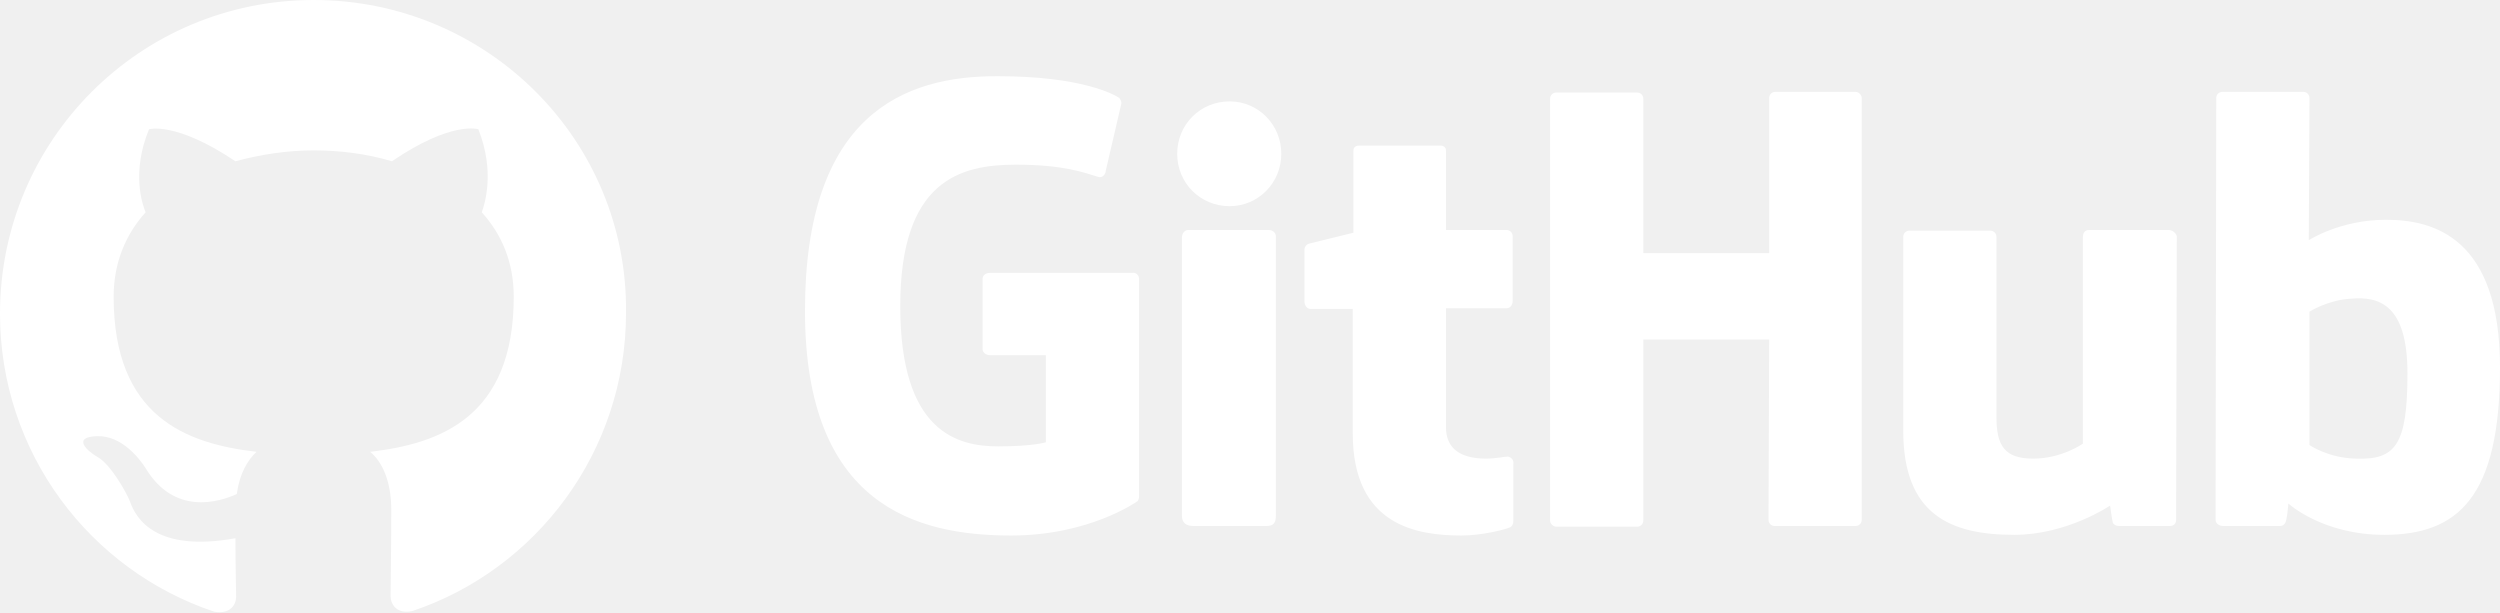
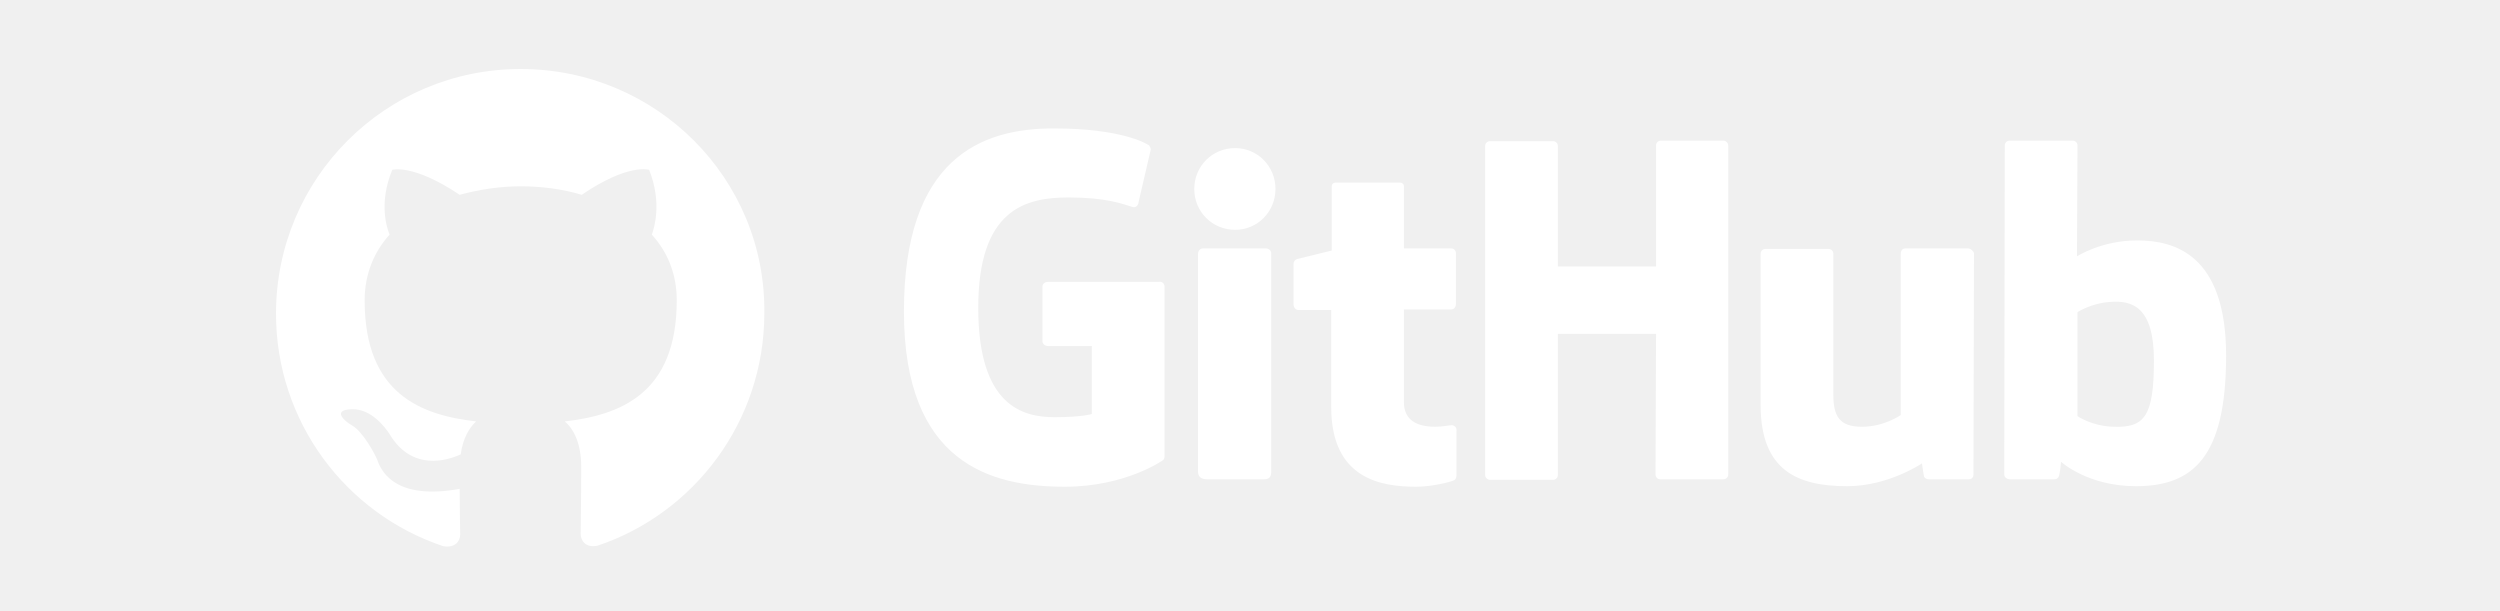
- <svg xmlns="http://www.w3.org/2000/svg" version="1.1" id="Layer_1" x="0px" y="0px" viewBox="0 0 367.4 90" style="enable-background:new 0 0 367.4 90;" xml:space="preserve">
-   <style type="text/css">
- 	.st0{fill:#FFFFFF;}
- </style>
-   <g>
-     <path class="st0" d="M46.1,0C20.6,0,0,20.6,0,46.1c0,20.4,13.2,37.7,31.5,43.8c2.3,0.4,3.2-1,3.2-2.2c0-1.1-0.1-4.7-0.1-8.6   c-11.6,2.1-14.6-2.8-15.5-5.4c-0.5-1.3-2.8-5.4-4.7-6.5c-1.6-0.9-3.9-3-0.1-3.1c3.6-0.1,6.2,3.3,7.1,4.7c4.2,7,10.8,5,13.4,3.8   c0.4-3,1.6-5,2.9-6.2c-10.3-1.2-21-5.1-21-22.8c0-5,1.8-9.2,4.7-12.4c-0.5-1.2-2.1-5.9,0.5-12.2c0,0,3.9-1.2,12.7,4.7   c3.7-1,7.6-1.6,11.5-1.6c3.9,0,7.8,0.5,11.5,1.6c8.8-6,12.7-4.7,12.7-4.7c2.5,6.3,0.9,11.1,0.5,12.2c2.9,3.2,4.7,7.3,4.7,12.4   c0,17.7-10.8,21.6-21.1,22.8c1.7,1.4,3.1,4.2,3.1,8.5c0,6.2-0.1,11.1-0.1,12.7c0,1.2,0.9,2.7,3.2,2.2c18.2-6.1,31.4-23.4,31.4-43.8   C92.3,20.6,71.6,0,46.1,0z" />
-     <path class="st0" d="M221.6,67.1h-0.1C221.6,67.1,221.6,67.1,221.6,67.1L221.6,67.1L221.6,67.1z M221.6,67.1   c-0.5,0-1.8,0.3-3.2,0.3c-4.4,0-5.9-2-5.9-4.6V45.3h8.9c0.5,0,0.9-0.4,0.9-1.1v-9.5c0-0.5-0.4-0.9-0.9-0.9h-8.9V22.1   c0-0.4-0.3-0.7-0.8-0.7h-12c-0.5,0-0.8,0.3-0.8,0.7v12.1c0,0-6.1,1.5-6.5,1.6c-0.4,0.1-0.7,0.5-0.7,0.9v7.6c0,0.6,0.4,1.1,0.9,1.1   h6.2v18.3c0,13.6,9.5,15,16,15c3,0,6.5-0.9,7.1-1.2c0.3-0.1,0.5-0.5,0.5-0.9v-8.4C222.5,67.6,222.1,67.2,221.6,67.1z M353.8,54.9   c0-10.1-4.1-11.4-8.4-11c-3.3,0.2-6,1.9-6,1.9v19.6c0,0,2.7,1.9,6.8,2C352,67.6,353.8,65.5,353.8,54.9z M367.4,54   c0,19.1-6.2,24.6-17,24.6c-9.1,0-14.1-4.6-14.1-4.6s-0.2,2.6-0.5,2.9c-0.2,0.3-0.4,0.4-0.8,0.4h-8.3c-0.6,0-1.1-0.4-1.1-0.9l0.1-62   c0-0.5,0.4-0.9,0.9-0.9h11.9c0.5,0,0.9,0.4,0.9,0.9l-0.1,20.9c0,0,4.6-3,11.3-3h0.1C357.5,32.3,367.4,34.8,367.4,54z M318.7,33.8   H307c-0.6,0-0.9,0.4-0.9,1.1v30.3c0,0-3.1,2.2-7.3,2.2c-4.2,0-5.4-1.9-5.4-6.1V34.8c0-0.5-0.4-0.9-0.9-0.9h-11.9   c-0.5,0-0.9,0.4-0.9,0.9v28.5c0,12.3,6.9,15.3,16.3,15.3c7.8,0,14.1-4.3,14.1-4.3s0.3,2.2,0.4,2.5c0.1,0.3,0.5,0.5,0.9,0.5h7.5   c0.6,0,0.9-0.4,0.9-0.9l0.1-41.7C319.8,34.3,319.3,33.8,318.7,33.8z M186.5,33.8h-11.9c-0.5,0-0.9,0.5-0.9,1.1v40.9   c0,1.1,0.7,1.5,1.7,1.5h10.7c1.1,0,1.4-0.5,1.4-1.5V34.7C187.5,34.2,187,33.8,186.5,33.8z M180.7,14.9c-4.3,0-7.7,3.4-7.7,7.7   s3.4,7.7,7.7,7.7c4.2,0,7.6-3.4,7.6-7.7S184.9,14.9,180.7,14.9z M272.7,13.5h-11.8c-0.5,0-0.9,0.4-0.9,0.9v22.8h-18.5V14.5   c0-0.5-0.4-0.9-0.9-0.9h-11.9c-0.5,0-0.9,0.4-0.9,0.9v62c0,0.5,0.5,0.9,0.9,0.9h11.9c0.5,0,0.9-0.4,0.9-0.9V49.9h18.5l-0.1,26.5   c0,0.5,0.4,0.9,0.9,0.9h11.9c0.5,0,0.9-0.4,0.9-0.9v-62C273.6,14,273.2,13.5,272.7,13.5z M167.4,41v32c0,0.2-0.1,0.6-0.3,0.7   c0,0-7,5-18.5,5c-13.9,0-30.3-4.4-30.3-33c0-28.7,14.4-34.6,28.4-34.5c12.2,0,17.1,2.7,17.8,3.2c0.2,0.3,0.3,0.5,0.3,0.8l-2.3,9.9   c0,0.5-0.5,1.1-1.1,0.9c-2-0.6-5-1.8-12.1-1.8c-8.2,0-17,2.3-17,20.8s8.4,20.6,14.4,20.6c5.1,0,7-0.6,7-0.6V52.2h-8.2   c-0.6,0-1.1-0.4-1.1-0.9V41c0-0.5,0.4-0.9,1.1-0.9h20.9C167,40,167.4,40.5,167.4,41z" />
-   </g>
+ <svg xmlns="http://www.w3.org/2000/svg" version="1.2" viewBox="0 0 471 115" width="471" height="115">
+   <style>.a{fill:#fff}</style>
+   <path class="a" d="m98.1 13c-25.5 0-46.1 20.6-46.1 46.1 0 20.4 13.2 37.7 31.5 43.8 2.3 0.4 3.2-1 3.2-2.2 0-1.1-0.1-4.7-0.1-8.6-11.6 2.1-14.6-2.8-15.5-5.4-0.5-1.3-2.8-5.4-4.7-6.5-1.6-0.9-3.9-3-0.1-3.1 3.6-0.1 6.2 3.3 7.1 4.7 4.2 7 10.8 5 13.4 3.8 0.4-3 1.6-5 2.9-6.2-10.3-1.2-21-5.1-21-22.8 0-5 1.8-9.2 4.7-12.4-0.5-1.2-2.1-5.9 0.5-12.2 0 0 3.9-1.2 12.7 4.7 3.7-1 7.6-1.6 11.5-1.6 3.9 0 7.8 0.5 11.5 1.6 8.8-6 12.7-4.7 12.7-4.7 2.5 6.3 0.9 11.1 0.5 12.2 2.9 3.2 4.7 7.3 4.7 12.4 0 17.7-10.8 21.6-21.1 22.8 1.7 1.4 3.1 4.2 3.1 8.5 0 6.2-0.1 11.1-0.1 12.7 0 1.2 0.9 2.7 3.2 2.2 18.2-6.1 31.4-23.4 31.4-43.8 0.3-25.4-20.4-46-45.9-46z" />
+   <path class="a" d="m273.6 80.1c-0.5 0-1.8 0.3-3.2 0.3-4.4 0-5.9-2-5.9-4.6v-17.5h8.9c0.5 0 0.9-0.4 0.9-1.1v-9.5c0-0.5-0.4-0.9-0.9-0.9h-8.9v-11.7c0-0.4-0.3-0.7-0.8-0.7h-12c-0.5 0-0.8 0.3-0.8 0.7v12.1c0 0-6.1 1.5-6.5 1.6-0.4 0.1-0.7 0.5-0.7 0.9v7.6c0 0.6 0.4 1.1 0.9 1.1h6.2v18.3c0 13.6 9.5 15 16 15 3 0 6.5-0.9 7.1-1.2 0.3-0.1 0.5-0.5 0.5-0.9v-8.4c0.1-0.6-0.3-1-0.8-1.1zm0 0h-0.1c0.1 0 0.1 0 0.1 0zm145.8-13.1c0 19.1-6.2 24.6-17 24.6-9.1 0-14.1-4.6-14.1-4.6 0 0-0.2 2.6-0.5 2.9-0.2 0.3-0.4 0.4-0.8 0.4h-8.3c-0.6 0-1.1-0.4-1.1-0.9l0.1-62c0-0.5 0.4-0.9 0.9-0.9h11.9c0.5 0 0.9 0.4 0.9 0.9l-0.1 20.9c0 0 4.6-3 11.3-3h0.1c6.8 0 16.7 2.5 16.7 21.7zm-13.6 0.9c0-10.1-4.1-11.4-8.4-11-3.3 0.2-6 1.9-6 1.9v19.6c0 0 2.7 1.9 6.8 2 5.8 0.2 7.6-1.9 7.6-12.5zm-35.1-21.1h-11.7c-0.6 0-0.9 0.4-0.9 1.1v30.3c0 0-3.1 2.2-7.3 2.2-4.2 0-5.4-1.9-5.4-6.1v-26.5c0-0.5-0.4-0.9-0.9-0.9h-11.9c-0.5 0-0.9 0.4-0.9 0.9v28.5c0 12.3 6.9 15.3 16.3 15.3 7.8 0 14.1-4.3 14.1-4.3 0 0 0.3 2.2 0.4 2.5 0.1 0.3 0.5 0.5 0.9 0.5h7.5c0.6 0 0.9-0.4 0.9-0.9l0.1-41.7c-0.1-0.4-0.6-0.9-1.2-0.9zm-132.2 0h-11.9c-0.5 0-0.9 0.5-0.9 1.1v40.9c0 1.1 0.7 1.5 1.7 1.5h10.7c1.1 0 1.4-0.5 1.4-1.5v-41.1c0-0.5-0.5-0.9-1-0.9zm-5.8-18.9c-4.3 0-7.7 3.4-7.7 7.7 0 4.3 3.4 7.7 7.7 7.7 4.2 0 7.6-3.4 7.6-7.7 0-4.3-3.4-7.7-7.6-7.7zm92-1.4h-11.8c-0.5 0-0.9 0.4-0.9 0.9v22.8h-18.5v-22.7c0-0.5-0.4-0.9-0.9-0.9h-11.9c-0.5 0-0.9 0.4-0.9 0.9v62c0 0.5 0.5 0.9 0.9 0.9h11.9c0.5 0 0.9-0.4 0.9-0.9v-26.6h18.5l-0.1 26.5c0 0.5 0.4 0.9 0.9 0.9h11.9c0.5 0 0.9-0.4 0.9-0.9v-62c0-0.4-0.4-0.9-0.9-0.9zm-105.3 27.5v32c0 0.2-0.1 0.6-0.3 0.7 0 0-7 5-18.5 5-13.9 0-30.3-4.4-30.3-33 0-28.7 14.4-34.6 28.4-34.5 12.2 0 17.1 2.7 17.8 3.2 0.2 0.3 0.3 0.5 0.3 0.8l-2.3 9.9c0 0.5-0.5 1.1-1.1 0.9-2-0.6-5-1.8-12.1-1.8-8.2 0-17 2.3-17 20.8 0 18.5 8.4 20.6 14.4 20.6 5.1 0 7-0.6 7-0.6v-12.8h-8.2c-0.6 0-1.1-0.4-1.1-0.9v-10.3c0-0.5 0.4-0.9 1.1-0.9h20.9c0.6-0.1 1 0.4 1 0.9z" />
</svg>
